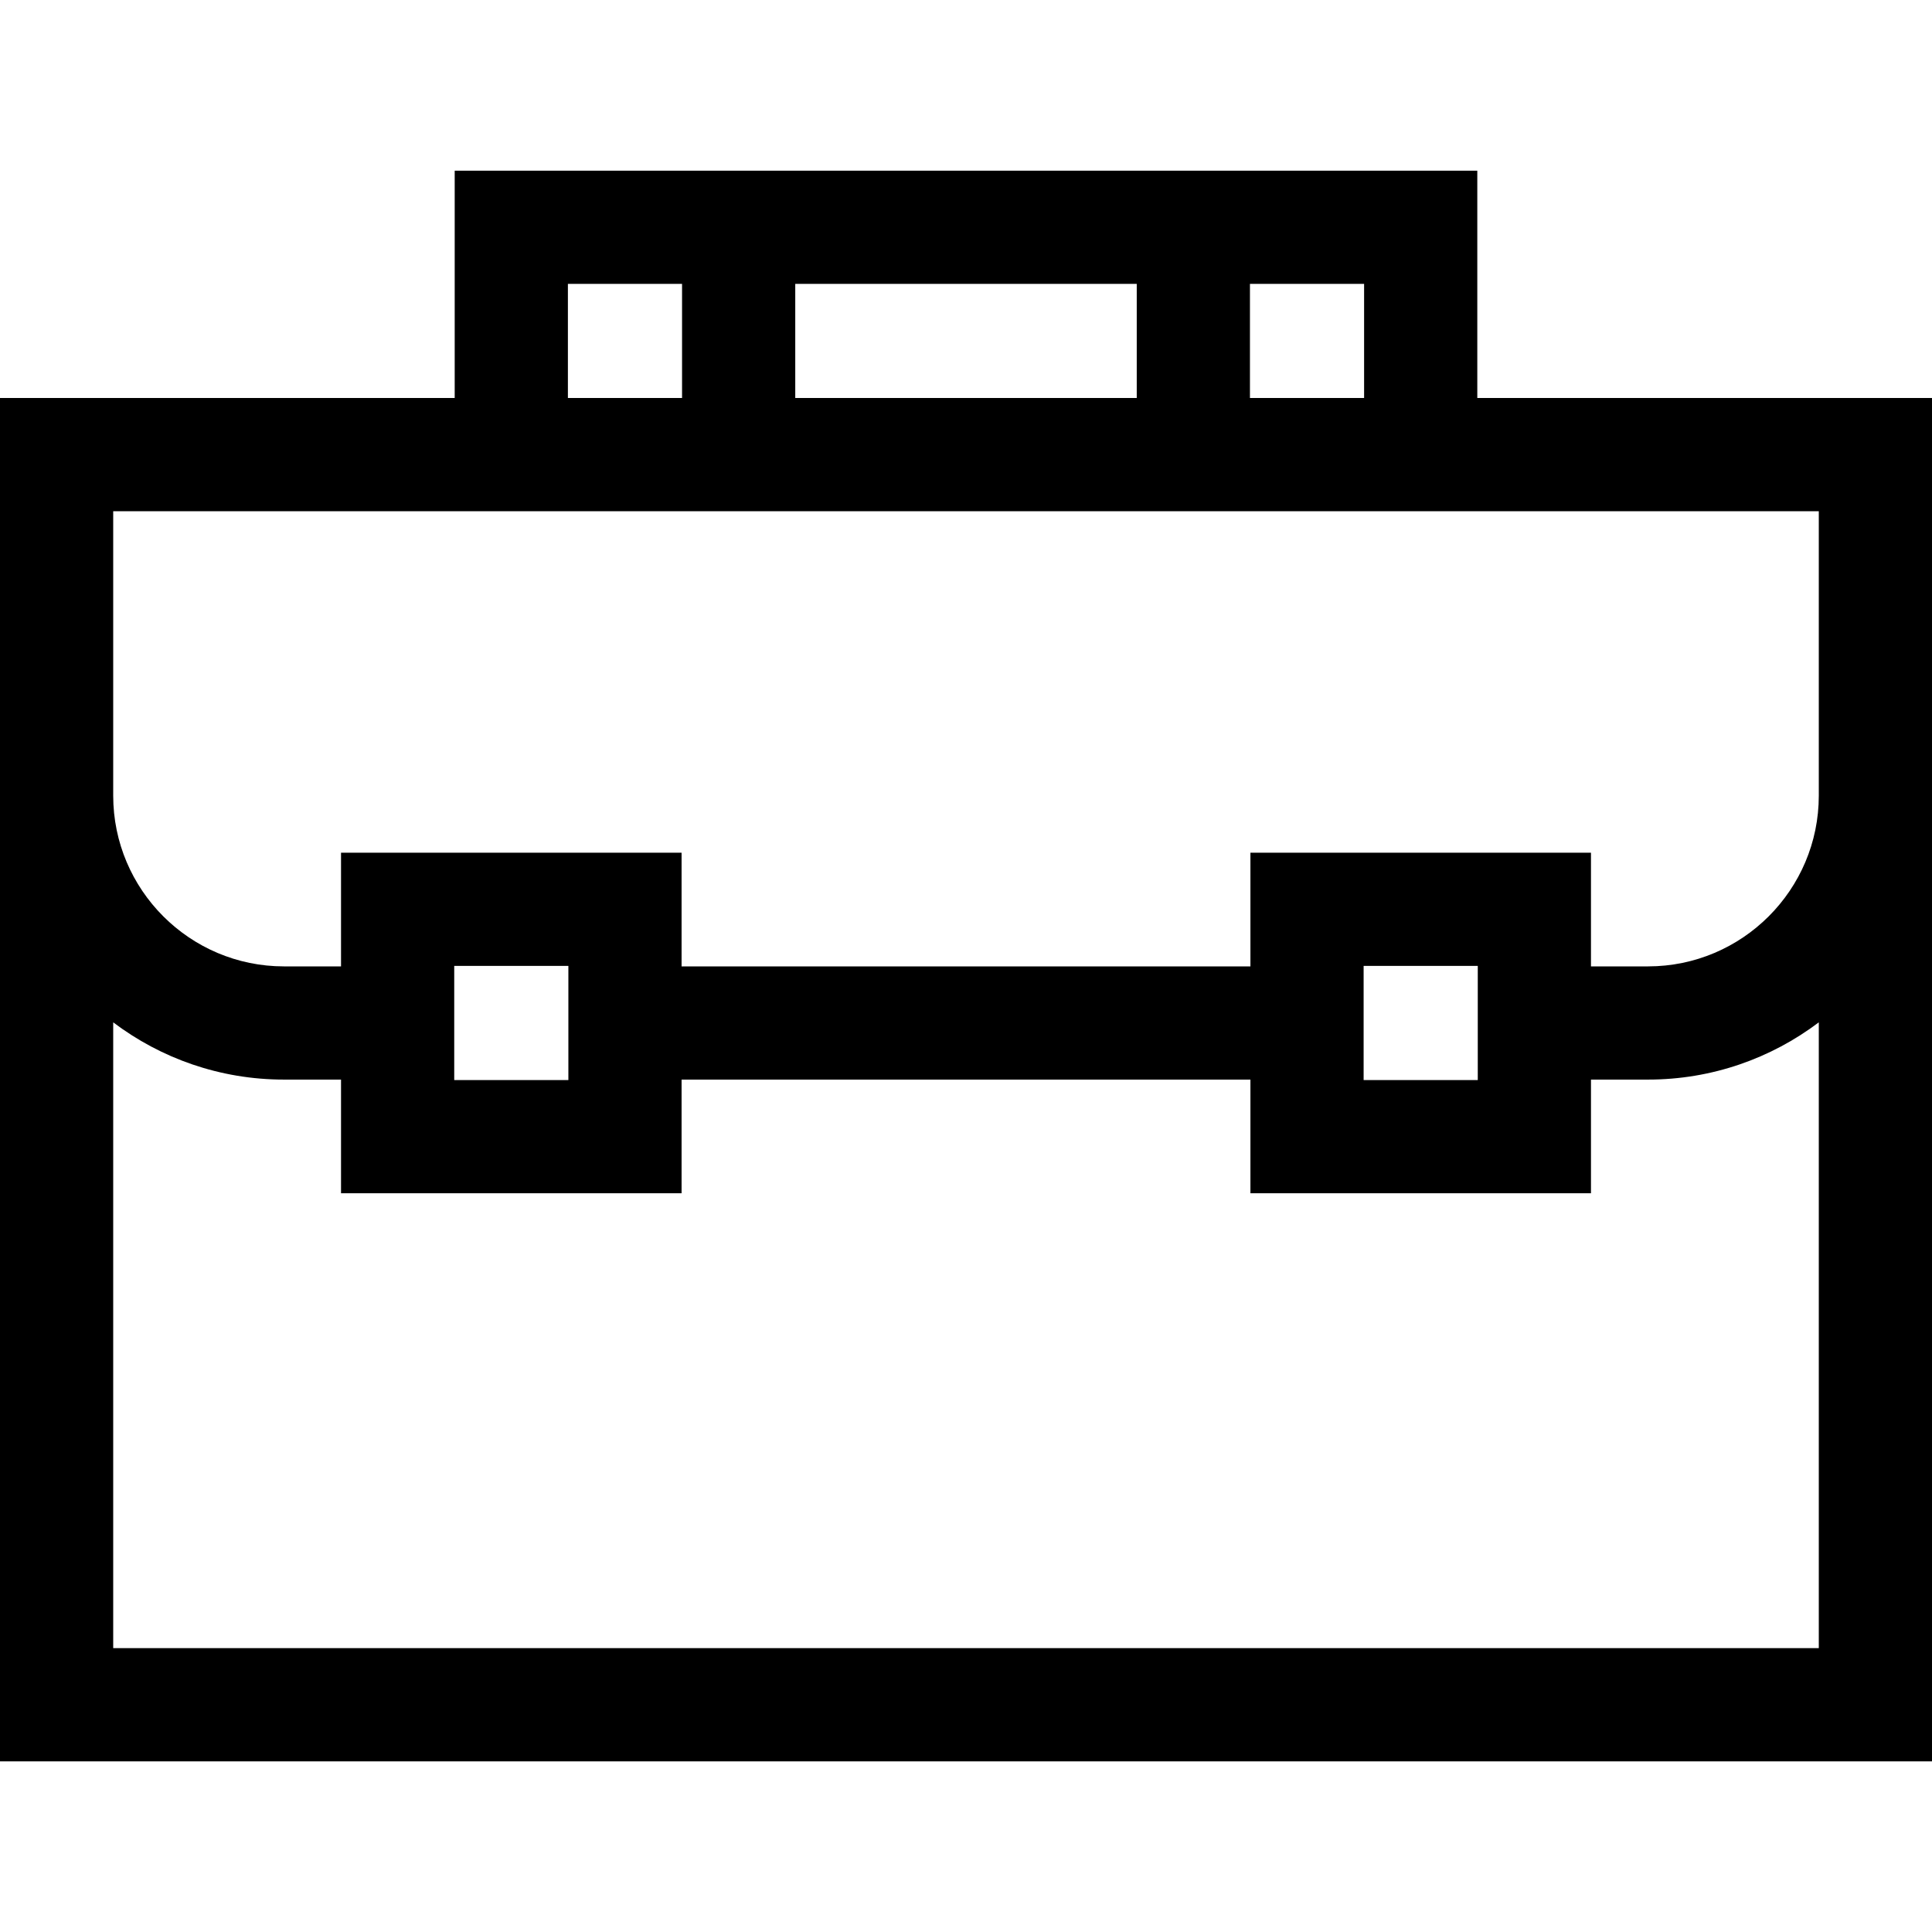
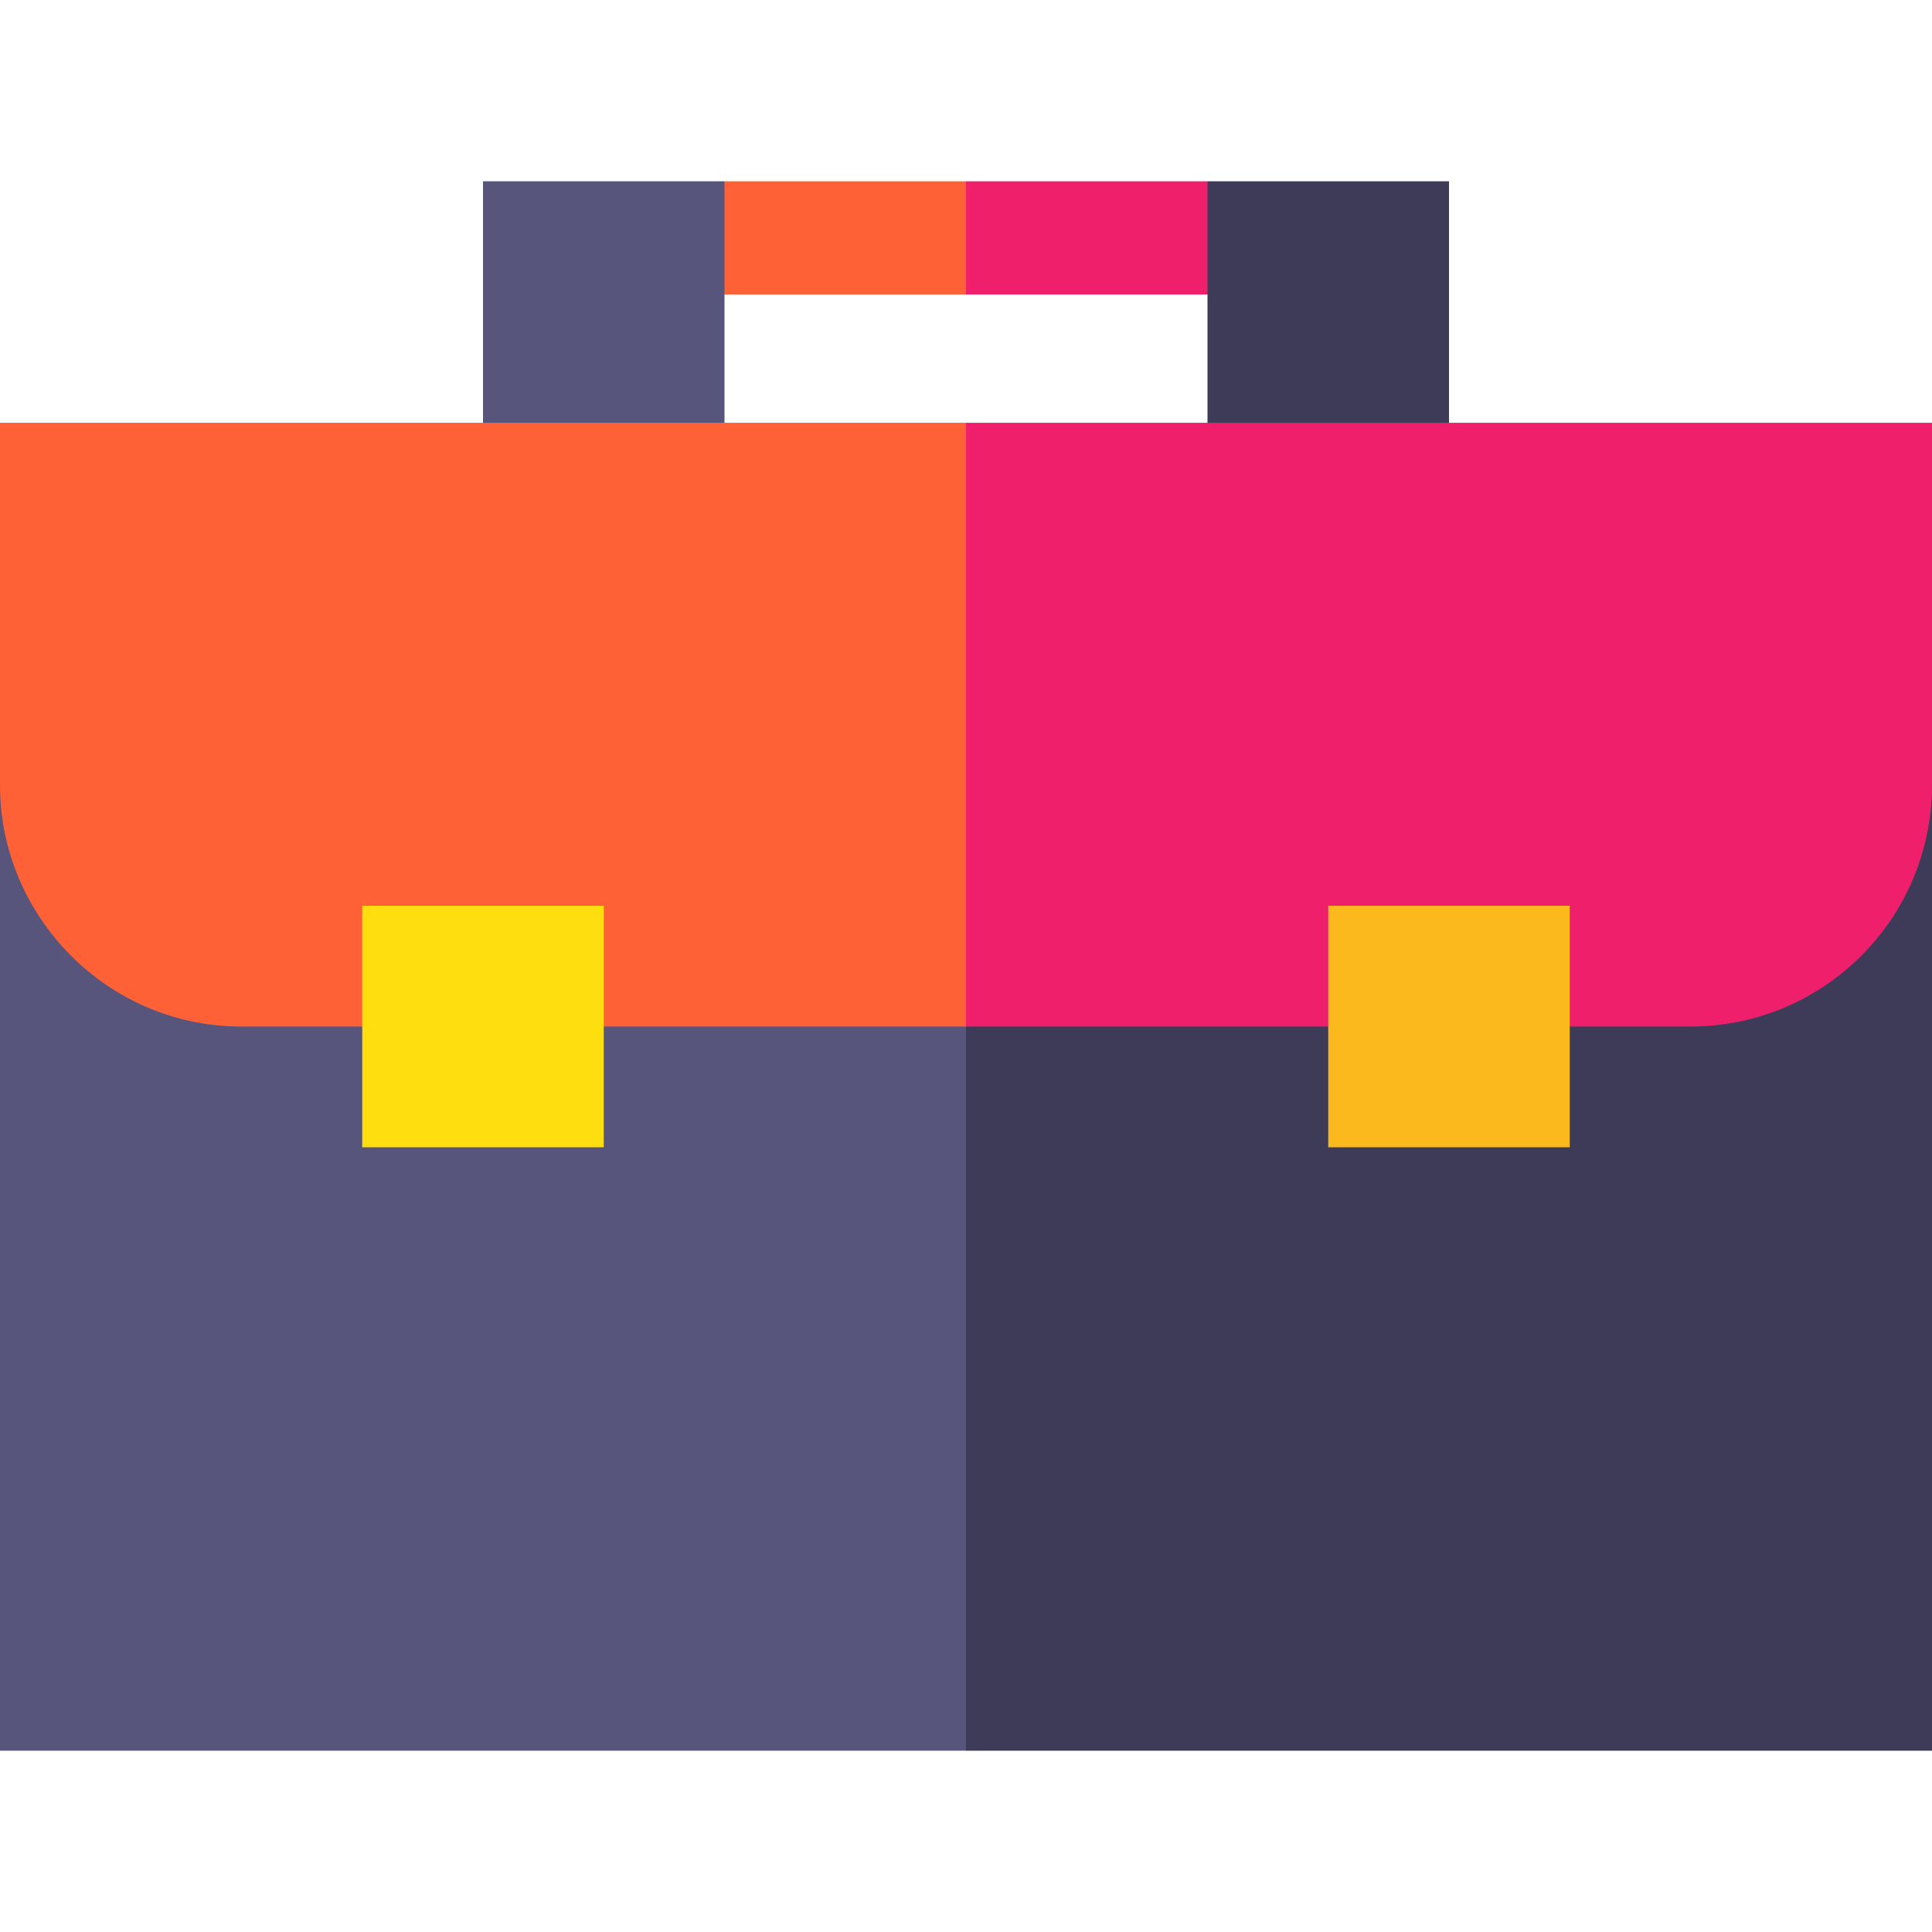
<svg xmlns="http://www.w3.org/2000/svg" id="Capa_1" enable-background="new 0 0 512 512" height="512" viewBox="0 0 512 512" width="512">
-   <path d="m391.5 105.477v-60.25h-271v60.25h-120.5v361.297h512v-361.297zm-30 0h-30.25v-30.25h30.25zm-150.75 0v-30.25h90.5v30.25zm-60.25-30.25h30.25v30.25h-30.25zm-120.5 361.546v-165.841c12.603 9.516 28.277 15.17 45.25 15.17h15.125v30.125h90.25v-30.125h150.75v30.125h90.25v-30.125h15.125c16.973 0 32.647-5.654 45.25-15.17v165.842h-452zm90.375-150.546v-30.25h30.25v30.25zm241 0v-30.25h30.25v30.25zm75.375-30.125h-15.125v-30.125h-90.25v30.125h-150.75v-30.125h-90.25v30.125h-15.125c-24.951 0-45.25-20.299-45.25-45.25v-75.375h452v75.375c0 24.951-20.299 45.25-45.25 45.25z" />
+   <g>
+     <path d="m256 48.04h-64l-11.16 30h75.16l29.981-15z" fill="#ff6136" />
+     <path d="m331.16 78.04h-75.16v-30h64z" fill="#f01f6c" />
+     <path d="m128 48.041h64v85.743h-64z" fill="#58557d" />
+     <path d="m320 48.041h64v85.743h-64z" fill="#3e3b58" />
+     <path d="m285.981 208.04h-285.981v255.92h256z" fill="#58557d" />
+     <path d="m256 208.04h256v255.92h-256z" fill="#3e3b58" />
+     <path d="m256 112.04h-256v96c-.035 34.705 28.336 64.017 64 64h192l29.981-85.803z" fill="#ff6136" />
+     <path d="m512 112.04v96c0 35.35-28.65 64-64 64h-192v-160z" fill="#f01f6c" />
+     <path d="m96 240.041h64v64h-64z" fill="#fede0e" />
+     <path d="m352 240.041h64v64h-64z" fill="#fbb91e" />
+   </g>
</svg>
